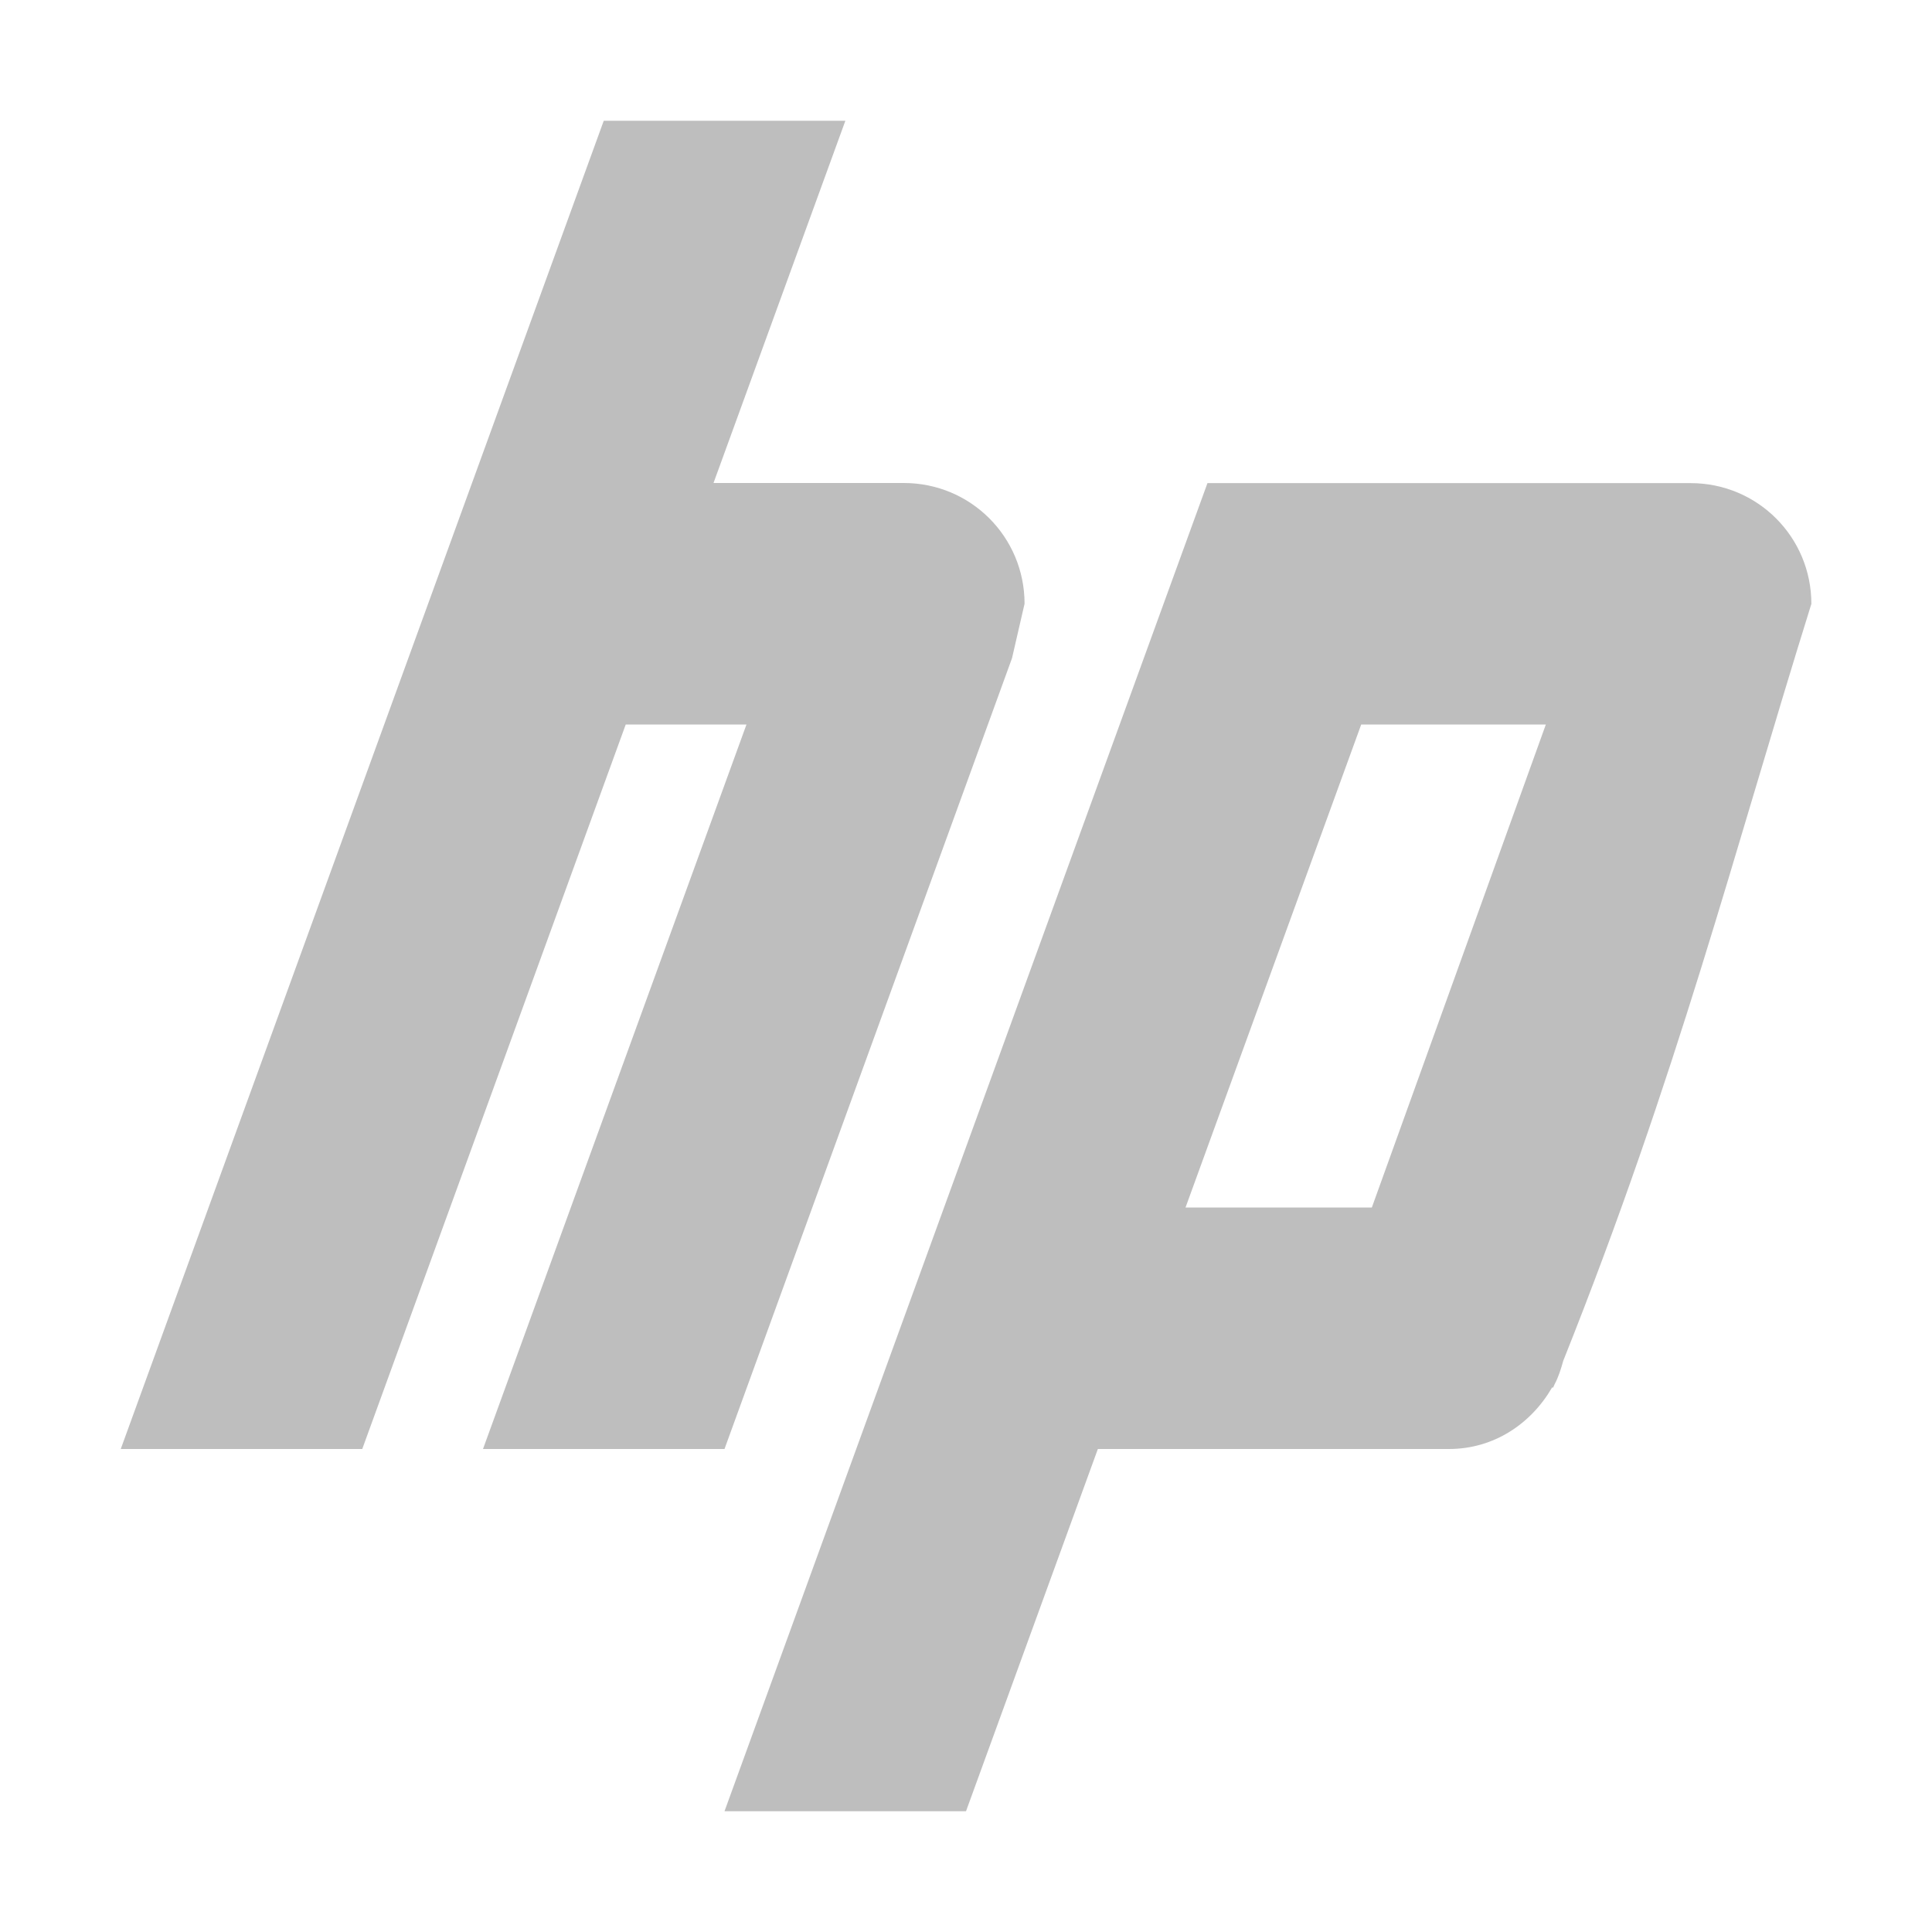
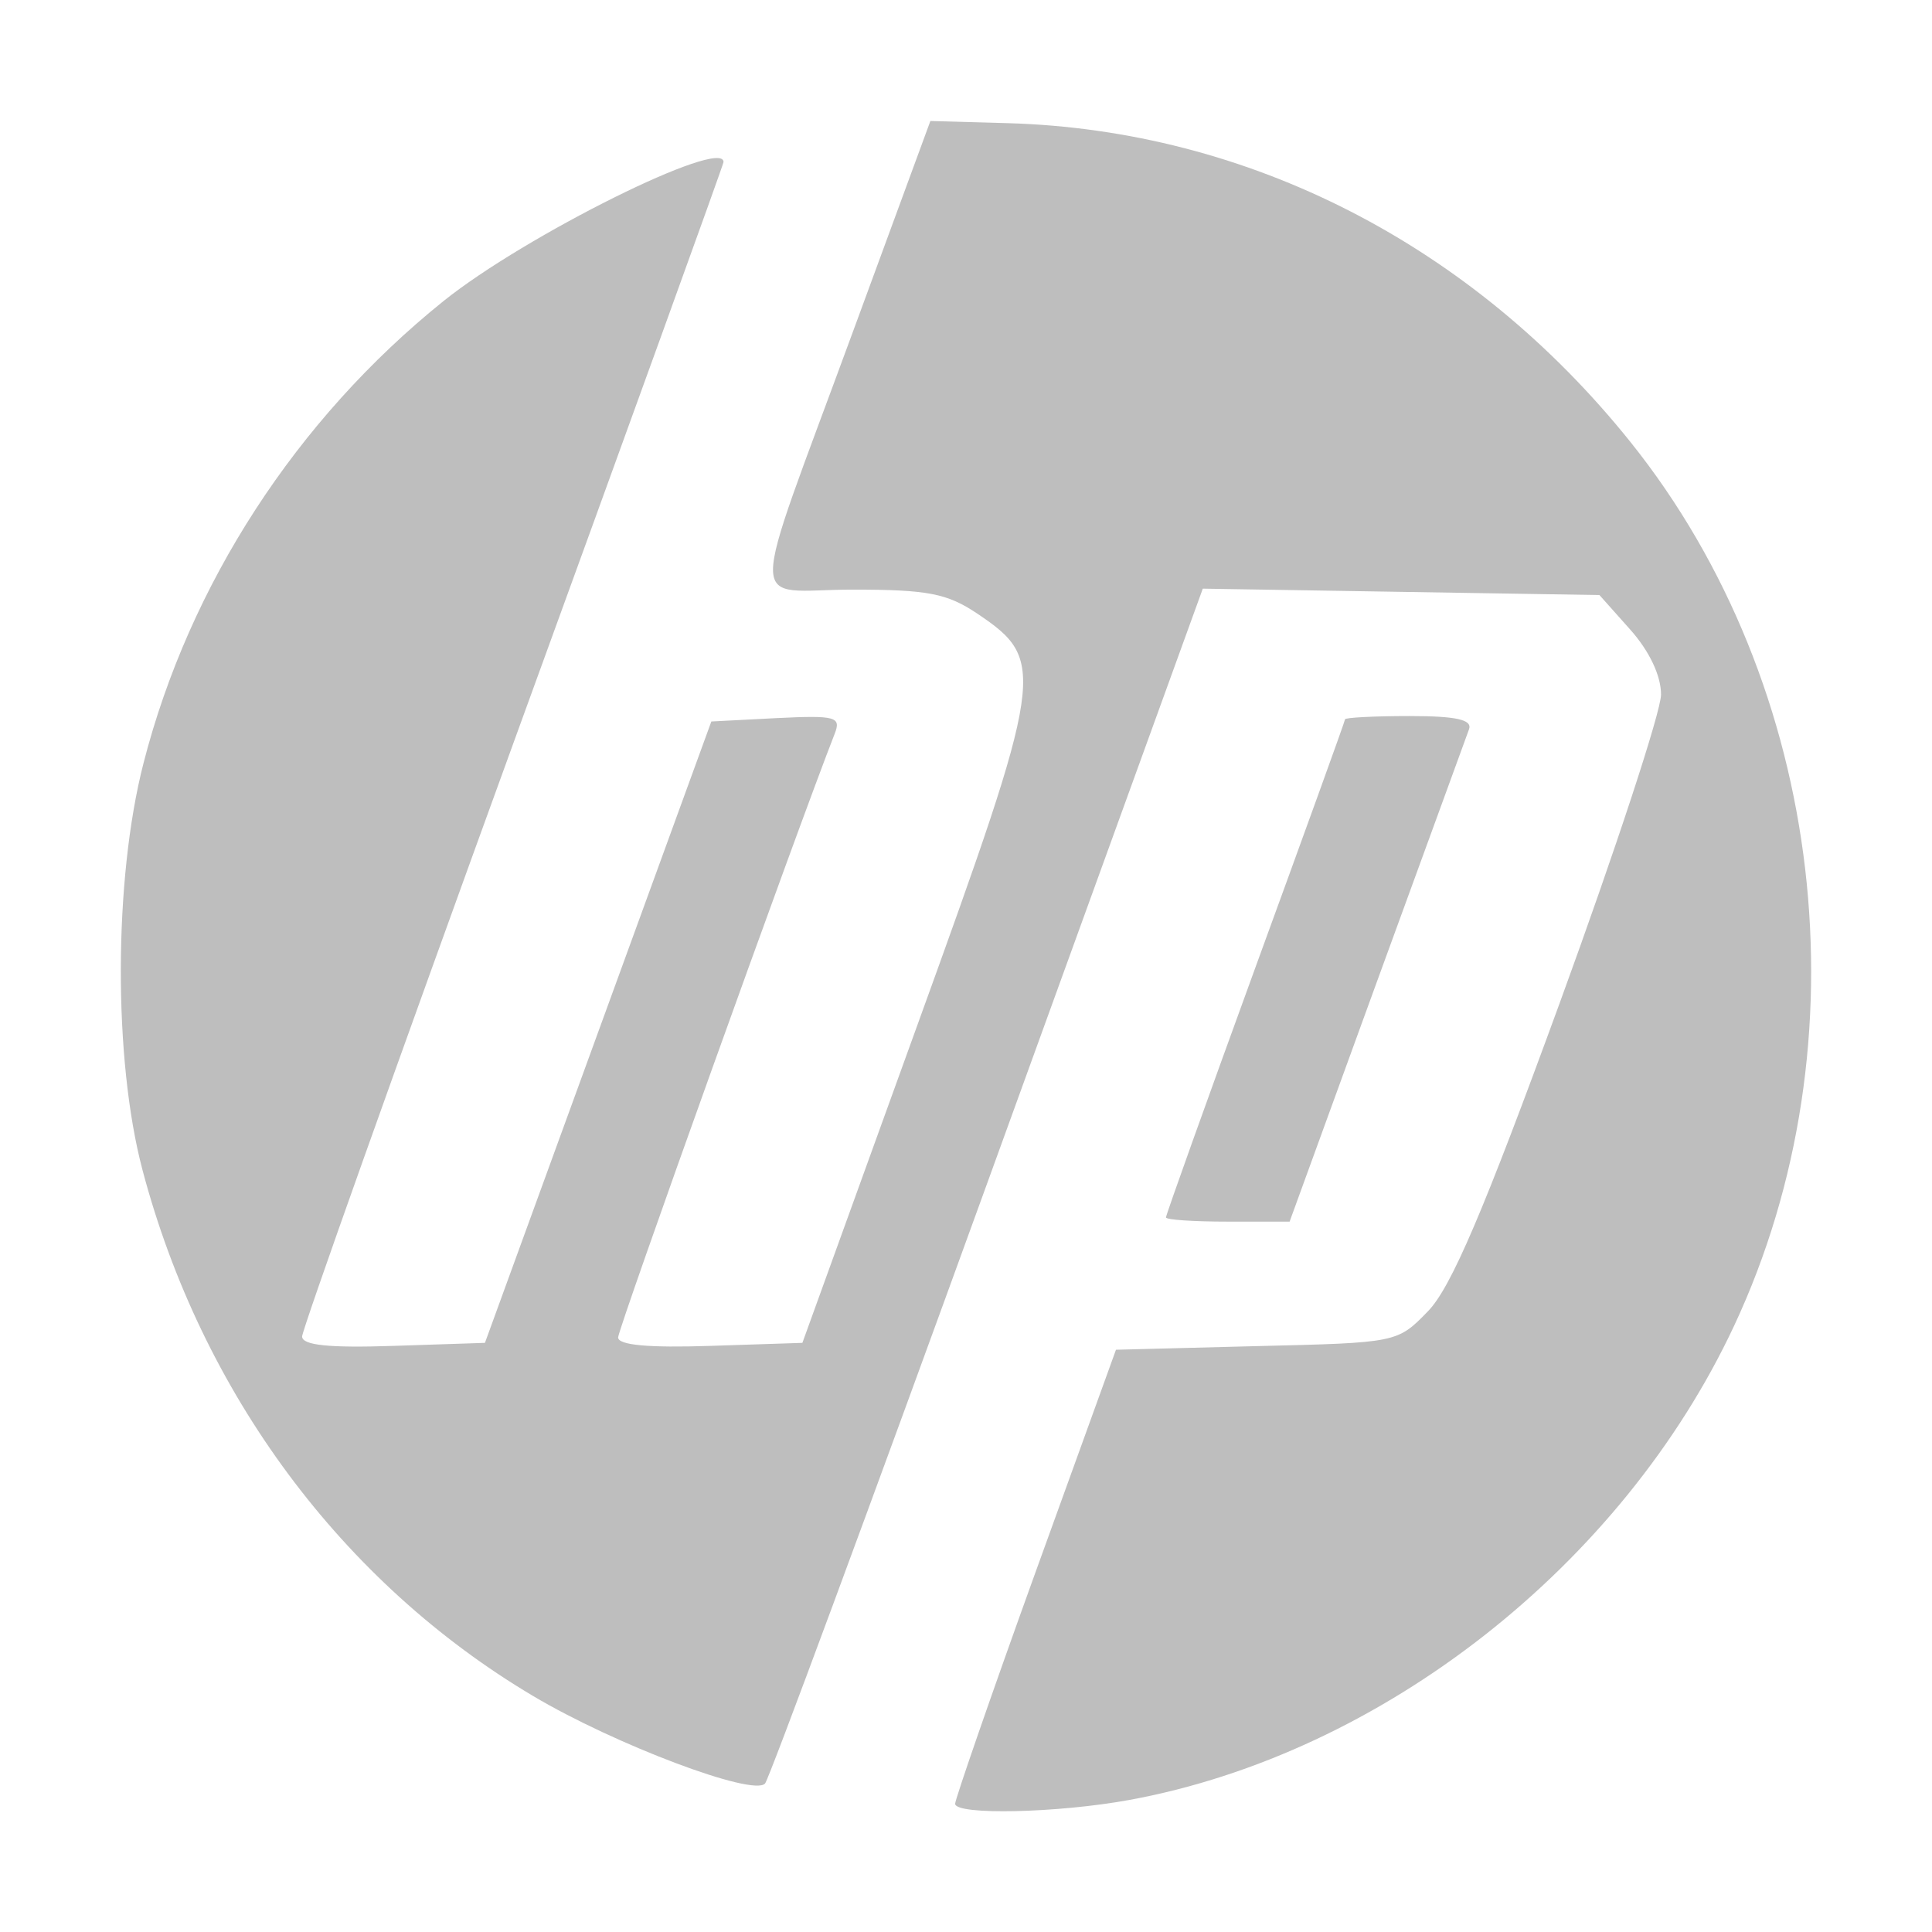
<svg xmlns="http://www.w3.org/2000/svg" width="16" height="16" version="1.1">
-   <path d="m5 1-4 11h2l2.182-6h1l-2.182 6h2l2.381-6.549 0.104-0.451c0-0.554-0.446-1-1-1h-1.576l1.092-3h-2zm5 3-4 11h2l1.092-3h0.424 1.484 1c0.372 0 0.681-0.21 0.854-0.51l0.008 0.002c4e-3 -0.01 0.008-0.018 0.012-0.027 0.033-0.062 0.053-0.127 0.072-0.195 0.951-2.383 1.409-4.2 2.055-6.269 0-0.554-0.446-1-1-1h-2-0.484-1.516zm1.273 2h0.242 1.287l-1.441 4h-1.543l1.455-4z" fill="#bebebe" />
+   <path d="M 7.705 1.002 L 7.064 2.746 C 6.18 5.154 6.183 4.883 7.061 4.883 C 7.684 4.883 7.843 4.914 8.094 5.082 C 8.67 5.47 8.655 5.568 7.592 8.504 L 6.645 11.121 L 5.883 11.146 C 5.372 11.163 5.119 11.14 5.119 11.076 C 5.119 11.003 6.586 6.913 6.912 6.078 C 6.968 5.936 6.923 5.923 6.432 5.947 L 5.891 5.975 L 4.016 11.121 L 3.26 11.146 C 2.725 11.164 2.502 11.141 2.502 11.068 C 2.502 11.012 3.287 8.808 4.246 6.17 C 5.206 3.532 5.992 1.36 5.992 1.342 C 5.992 1.134 4.349 1.95 3.672 2.494 C 2.456 3.472 1.568 4.839 1.188 6.322 C 0.941 7.284 0.938 8.776 1.18 9.689 C 1.669 11.537 2.833 13.106 4.414 14.045 C 5.092 14.448 6.241 14.881 6.336 14.77 C 6.37 14.73 7.2 12.488 8.18 9.787 L 9.961 4.875 L 13.246 4.928 L 13.5 5.213 C 13.658 5.39 13.756 5.594 13.756 5.752 C 13.756 5.892 13.379 7.04 12.918 8.303 C 12.288 10.028 12.017 10.663 11.826 10.859 C 11.572 11.121 11.57 11.12 10.406 11.148 L 9.242 11.178 L 8.574 13.025 C 8.207 14.041 7.91 14.902 7.91 14.938 C 7.912 15.034 8.762 15.015 9.355 14.906 C 11.446 14.522 13.433 12.963 14.361 10.98 C 15.461 8.63 15.116 5.676 13.504 3.662 C 12.195 2.028 10.34 1.077 8.346 1.02 L 7.705 1.002 z M 11.672 5.93 C 11.379 5.93 11.139 5.943 11.139 5.957 C 11.139 5.971 10.804 6.896 10.396 8.014 C 9.989 9.131 9.656 10.062 9.656 10.082 C 9.656 10.102 9.887 10.117 10.168 10.117 L 10.68 10.117 L 11.402 8.133 C 11.8 7.041 12.145 6.099 12.166 6.039 C 12.194 5.96 12.06 5.93 11.672 5.93 z" fill="#bebebe" />
</svg>
